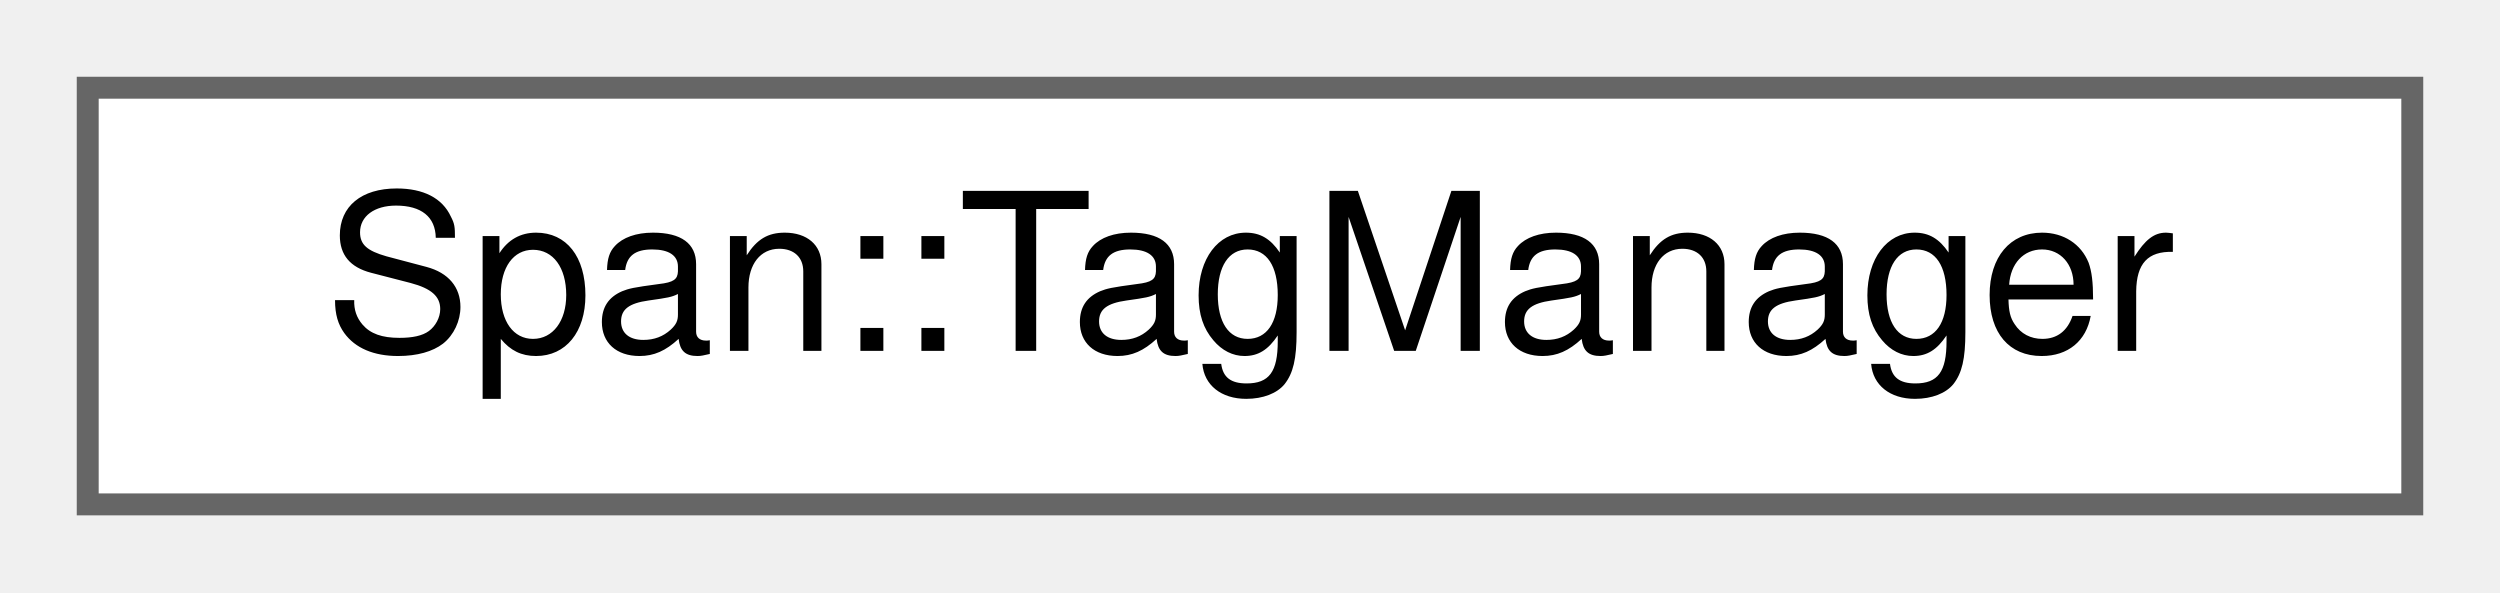
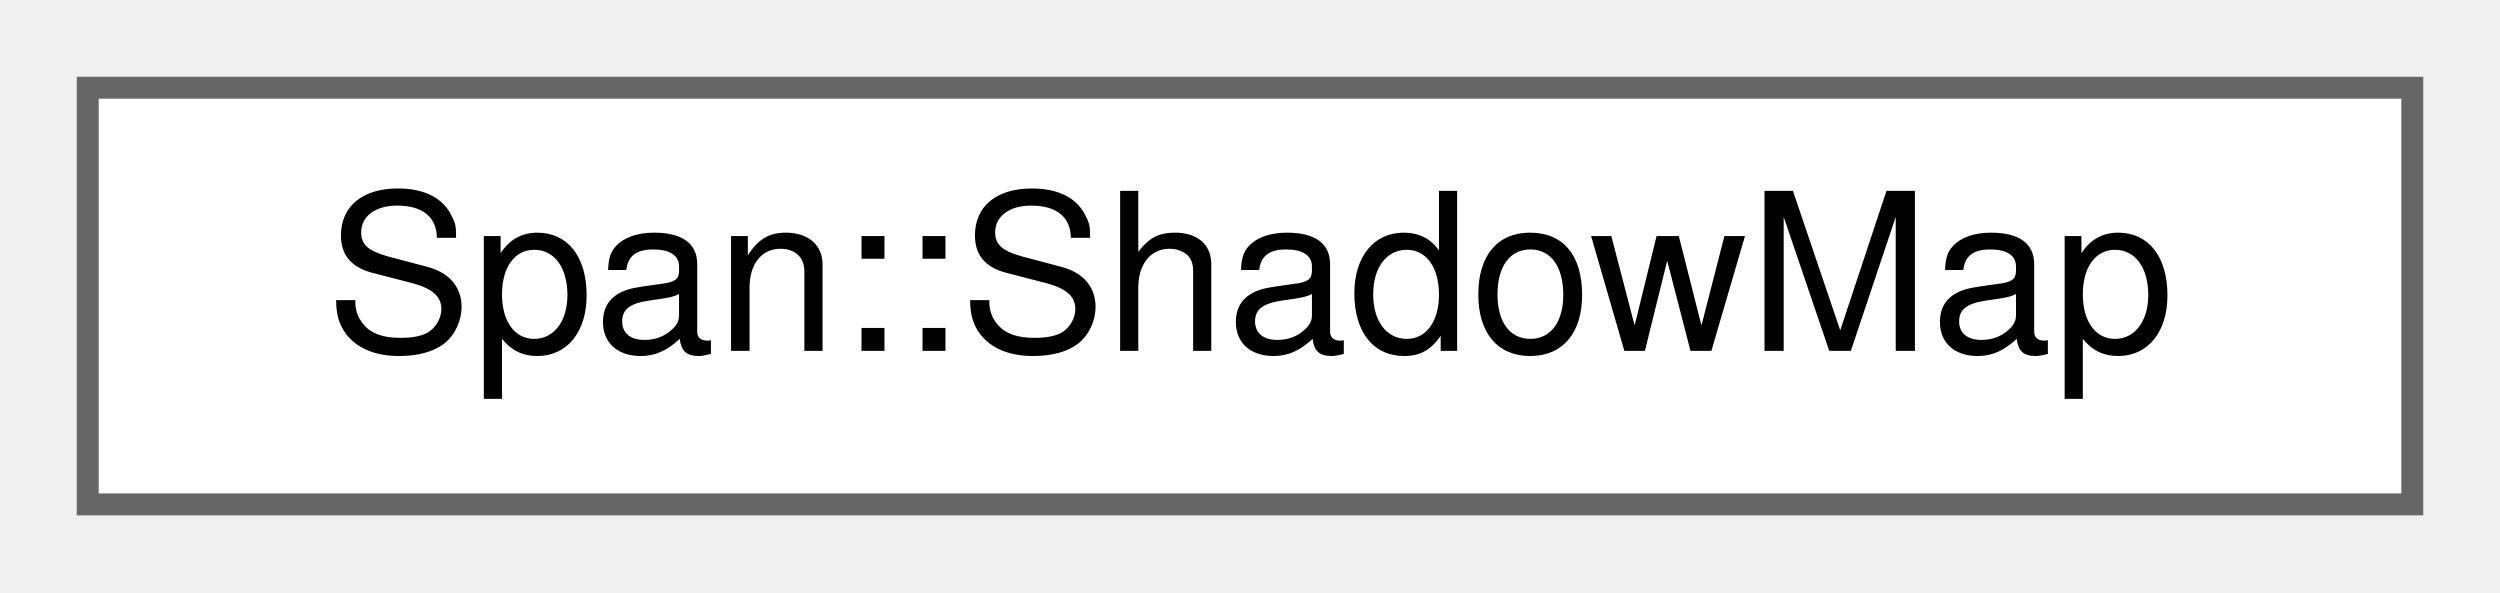
<svg xmlns="http://www.w3.org/2000/svg" xmlns:xlink="http://www.w3.org/1999/xlink" width="114pt" height="27pt" viewBox="0.00 0.00 114.00 27.00">
  <g id="graph0" class="graph" transform="scale(1 1) rotate(0) translate(4 23)">
    <g id="Node000000" class="node">
      <g id="a_Node000000">
-         <a xlink:href="classSpan_1_1TagManager.html" target="_top" xlink:title="エンティティのタグ一覧を管理する高機能シングルトンクラス。">
+         <a xlink:href="classSpan_1_1ShadowMap.html" target="_top" xlink:title="🌑 影の判定に使用する深度(Depth)専用のテクスチャ">
          <polygon fill="white" stroke="#666666" points="106,-19 0,-19 0,0 106,0 106,-19" />
-           <text text-anchor="middle" x="53" y="-7" font-family="Helvetica,sans-Serif" font-size="10.00">Span::TagManager</text>
+           <text text-anchor="middle" x="53" y="-7" font-family="Helvetica,sans-Serif" font-size="10.00">Span::ShadowMap</text>
        </a>
      </g>
    </g>
  </g>
</svg>
